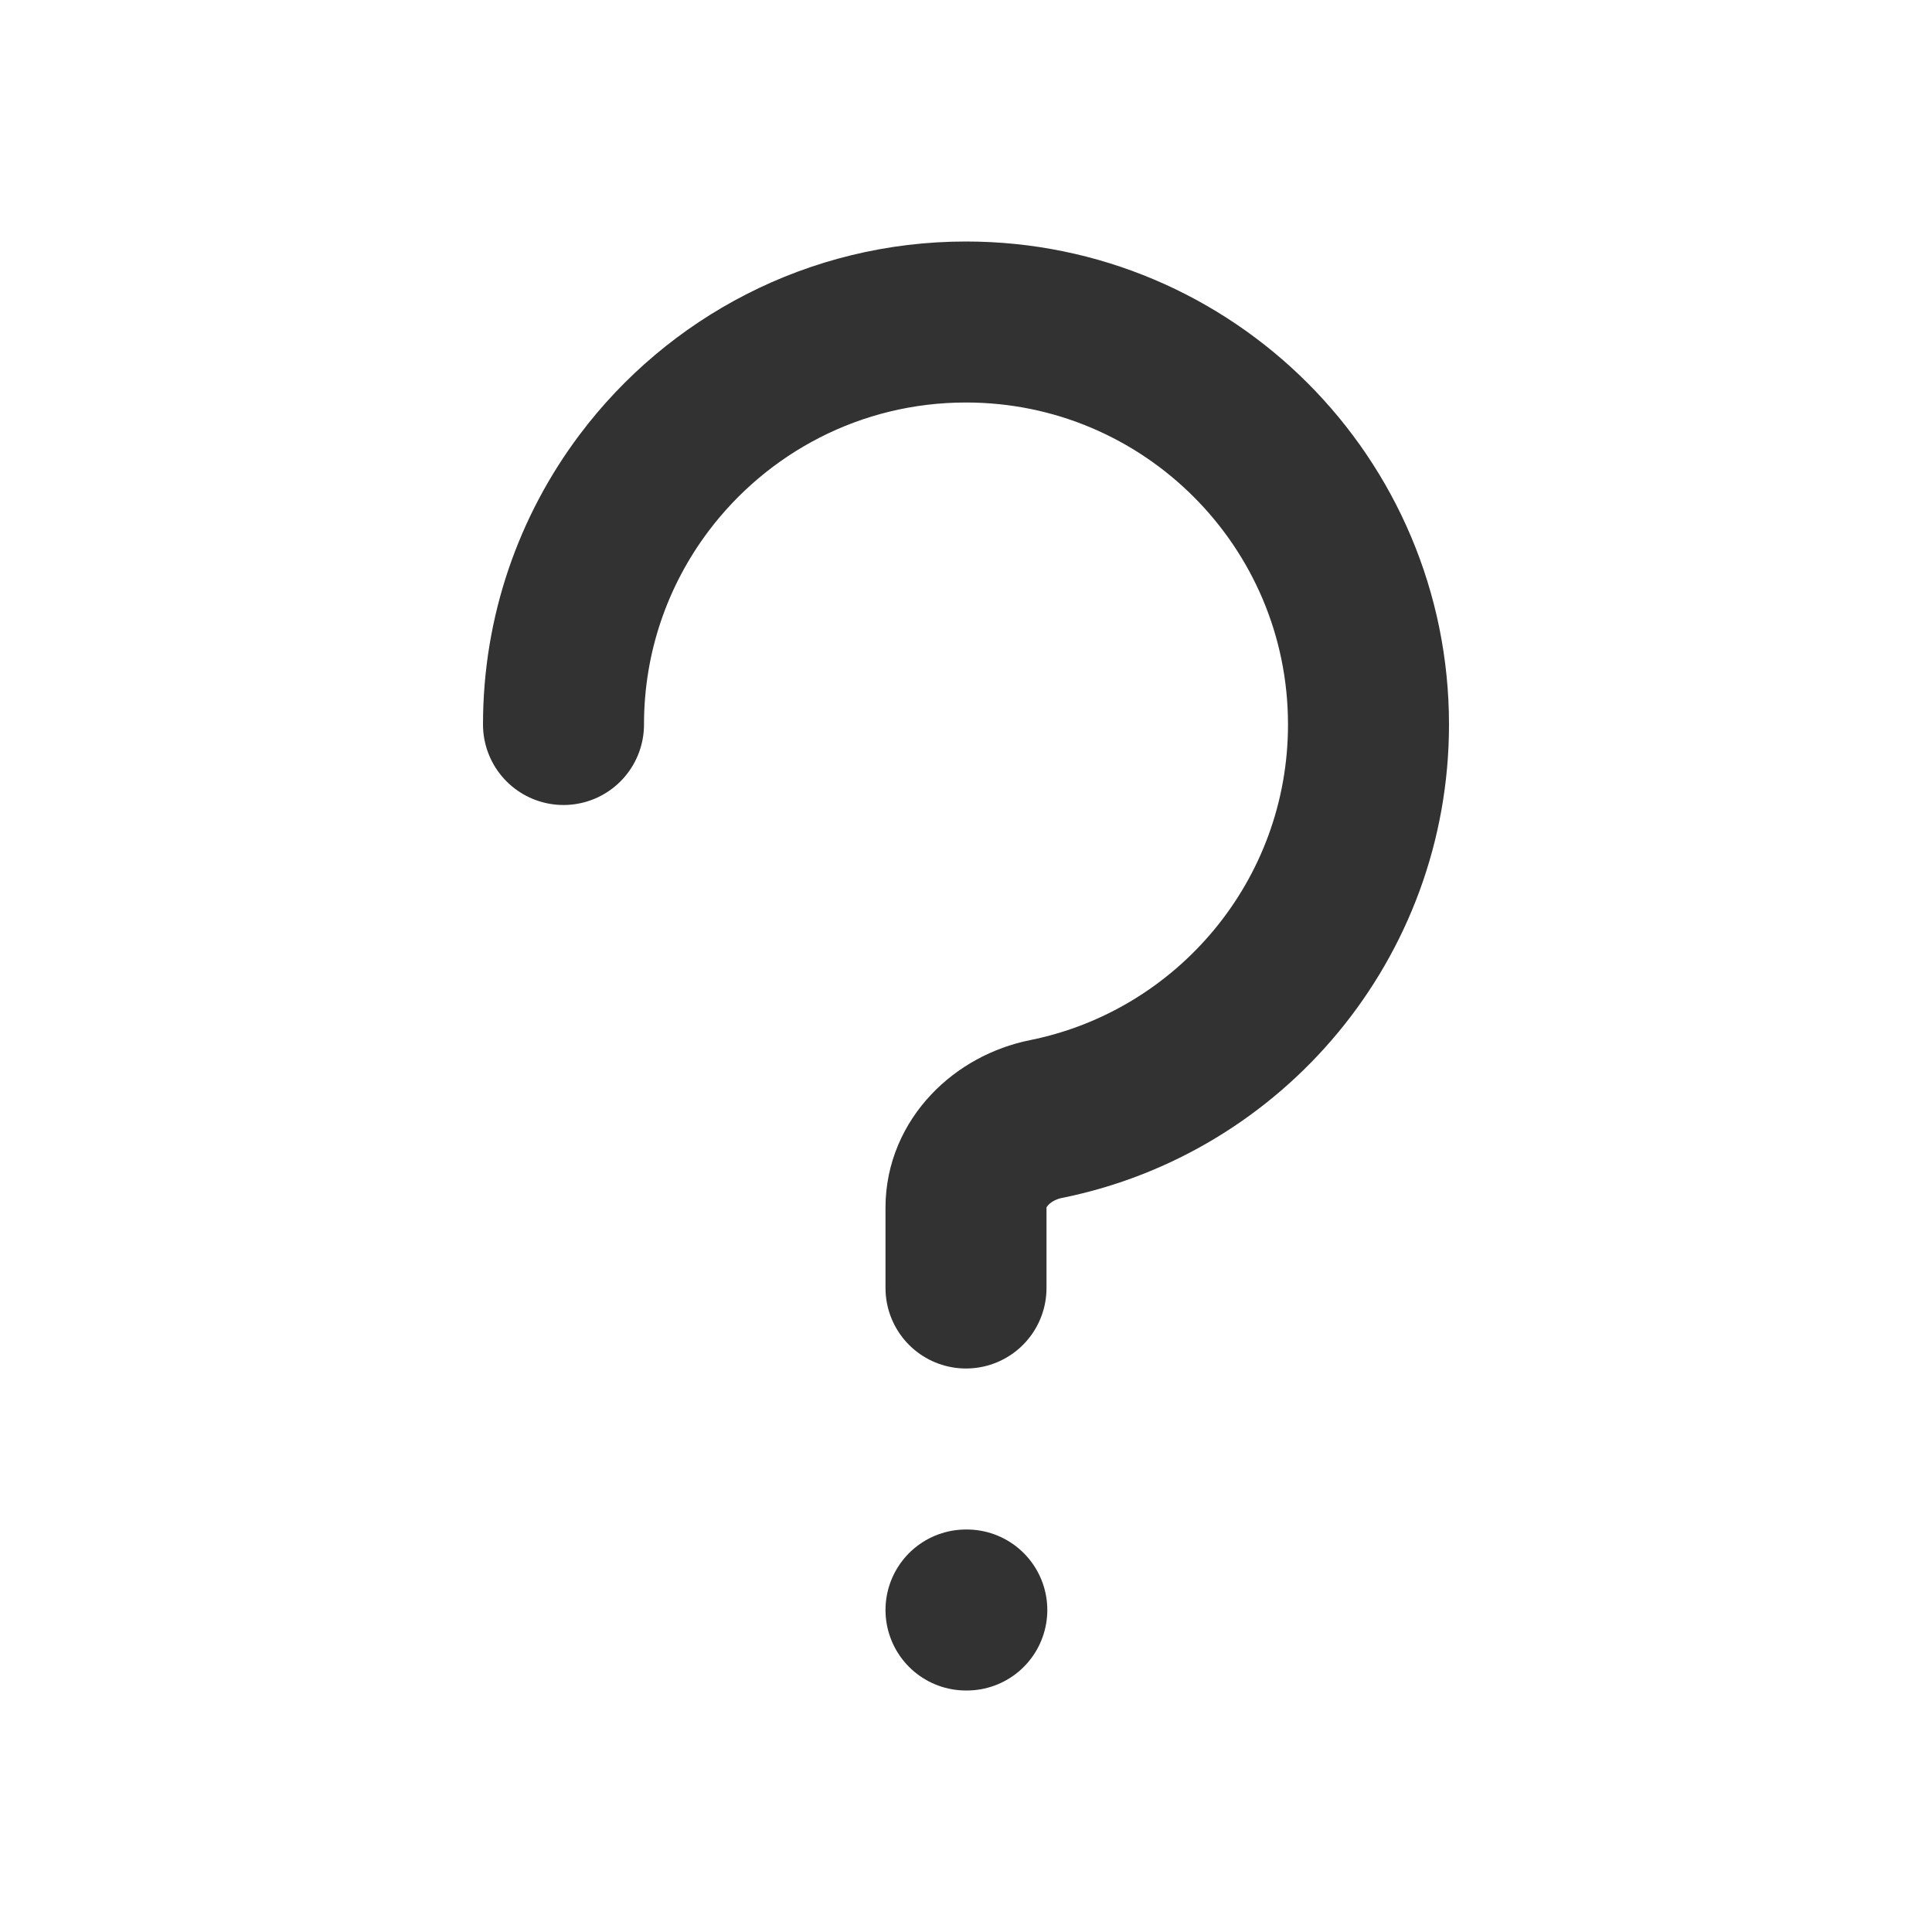
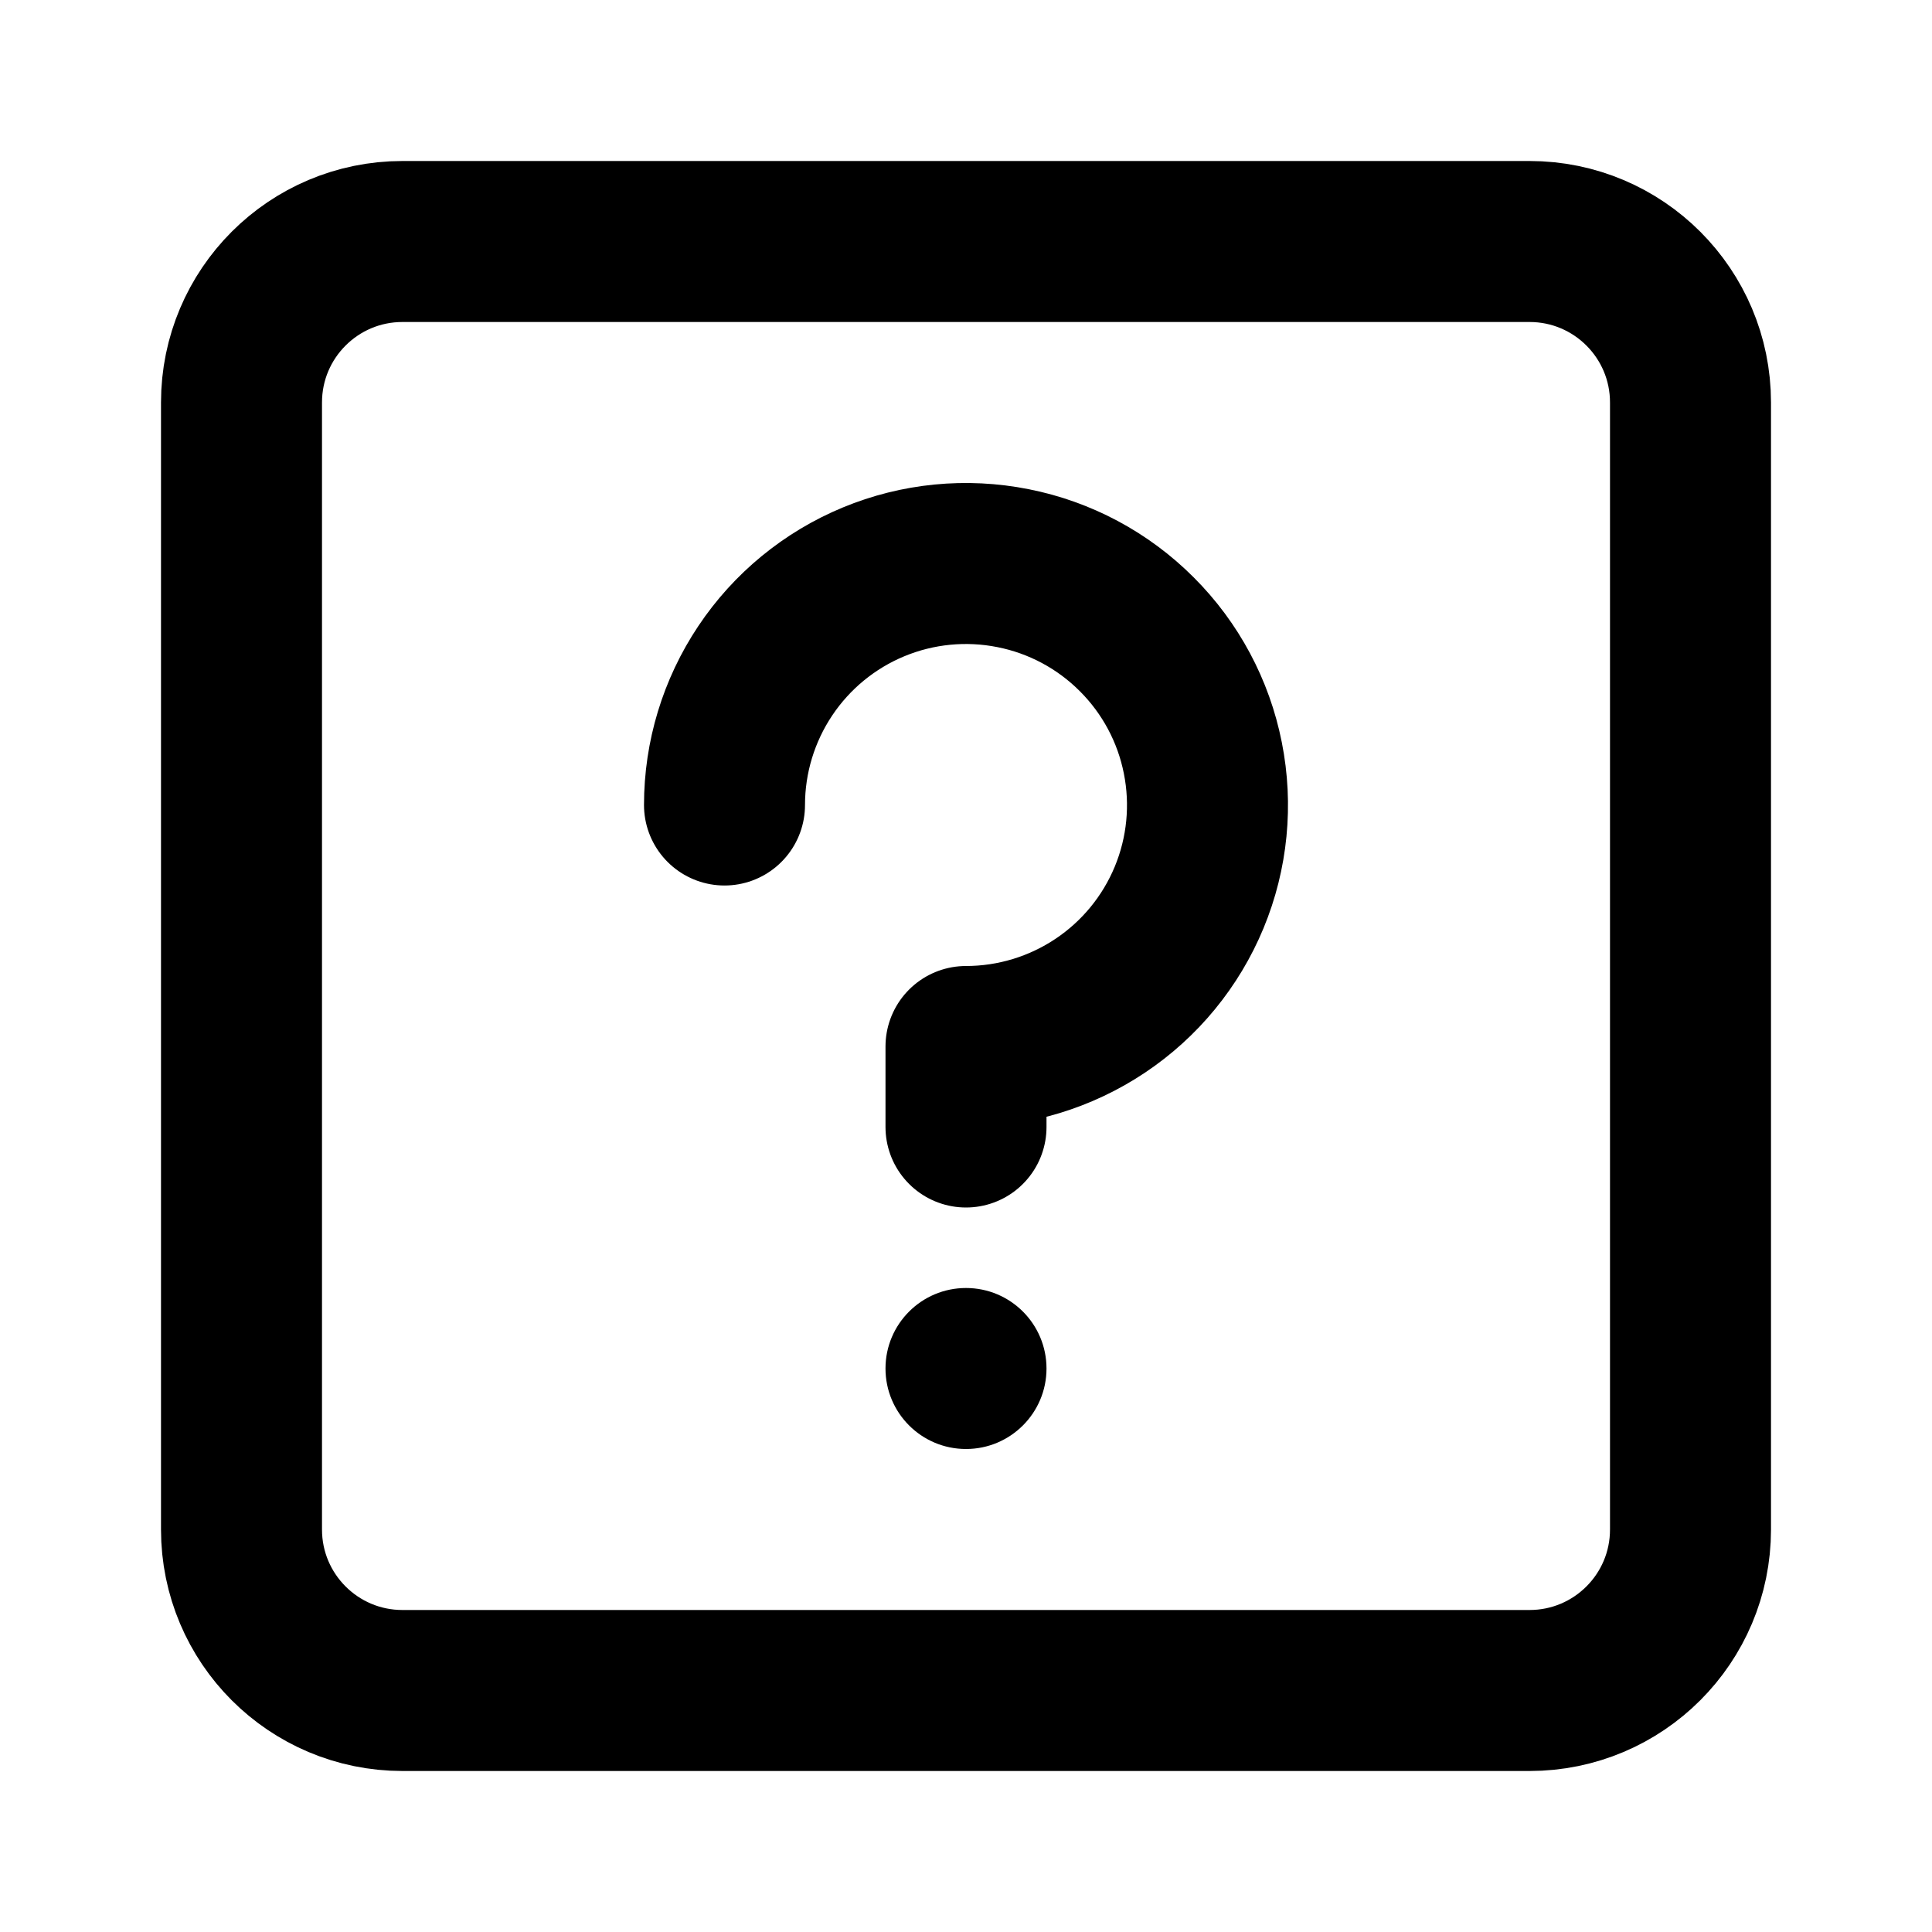
<svg xmlns="http://www.w3.org/2000/svg" width="800px" height="800px" viewBox="0 0 24 24" fill="none">
-   <path d="M12 20H12.01" stroke="#323232" stroke-width="2" stroke-linecap="round" stroke-linejoin="round" />
-   <path d="M7 9C7 7.874 7.372 6.836 8 6C8.912 4.786 10.364 4 12 4C14.761 4 17 6.239 17 9C17 11.421 15.279 13.441 12.994 13.901C12.452 14.01 12 14.448 12 15V15V16" stroke="#323232" stroke-width="2" stroke-linecap="round" />
+   <path d="M9 10C9 9.407 9.176 8.827 9.506 8.333C9.835 7.84 10.304 7.455 10.852 7.228C11.4 7.001 12.003 6.942 12.585 7.058C13.167 7.173 13.702 7.459 14.121 7.879C14.541 8.298 14.827 8.833 14.942 9.415C15.058 9.997 14.999 10.6 14.772 11.148C14.545 11.696 14.16 12.165 13.667 12.494C13.173 12.824 12.593 13 12 13V14M5 21H19C20.105 21 21 20.105 21 19V5C21 3.895 20.105 3 19 3H5C3.895 3 3 3.895 3 5V19C3 20.105 3.895 21 5 21Z" stroke="#000000" stroke-width="2" stroke-linecap="round" stroke-linejoin="round" />
+   <circle cx="12" cy="17" r="1" fill="#000000" />
</svg>
